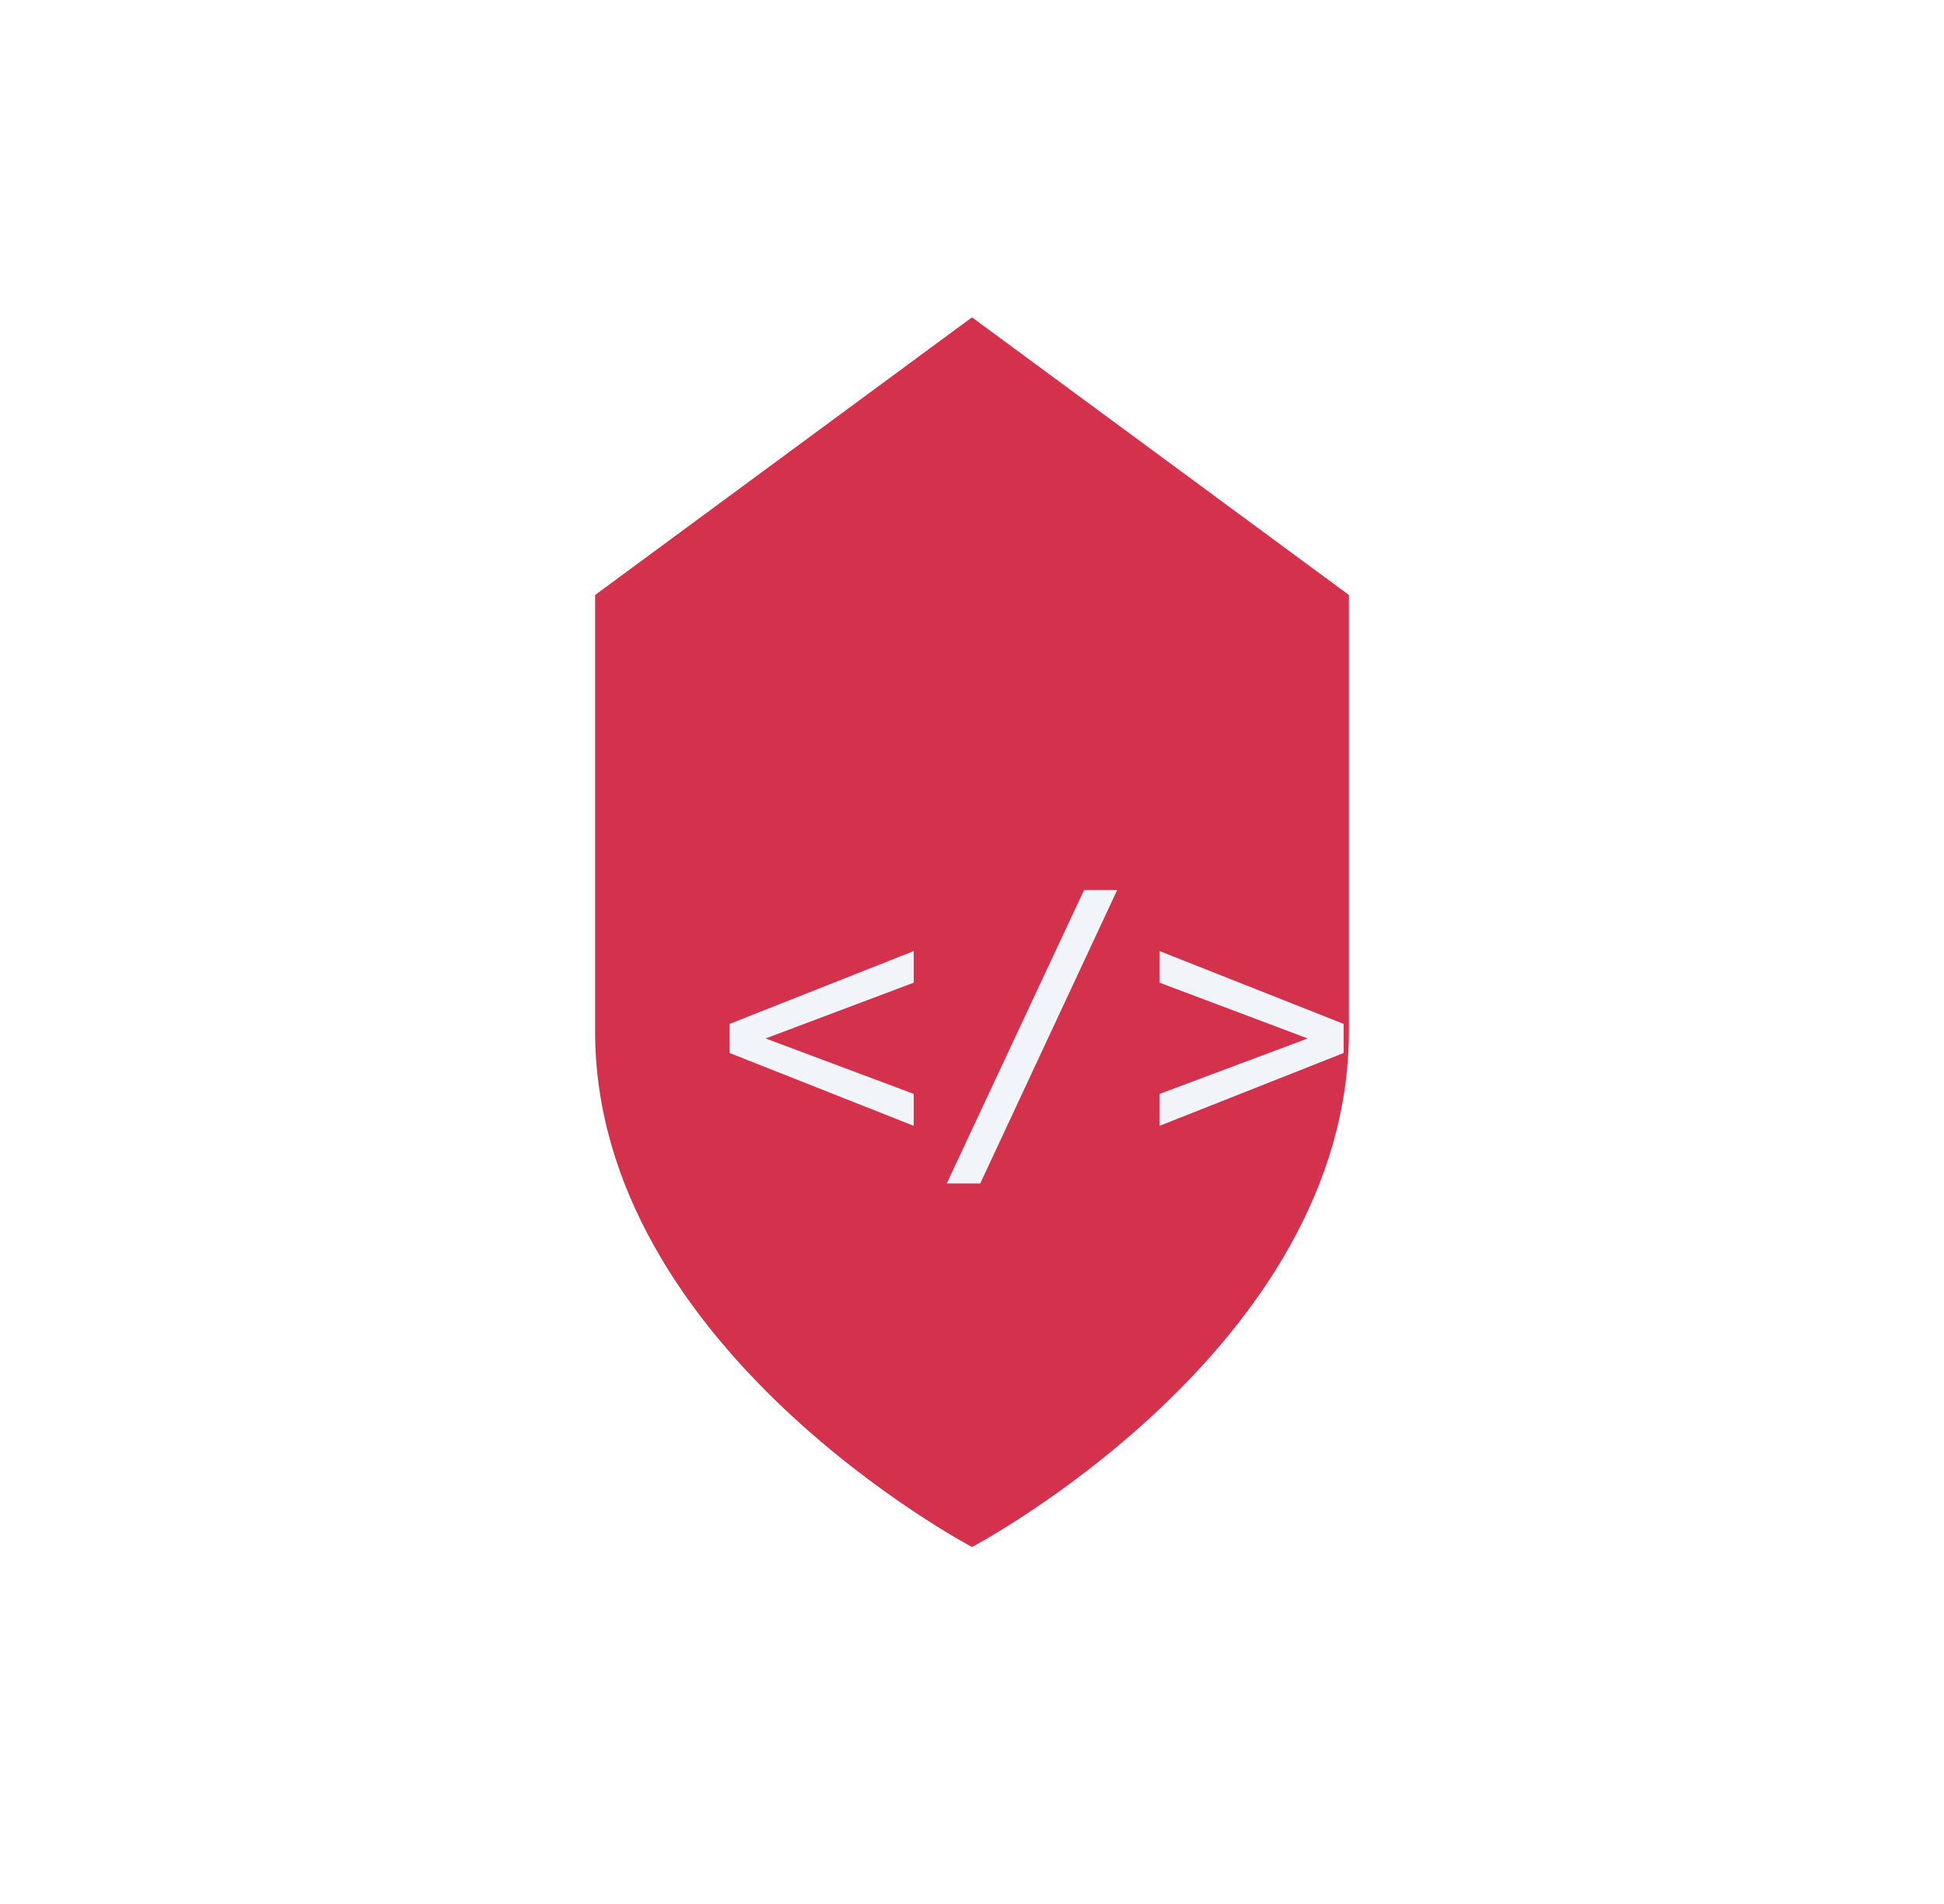
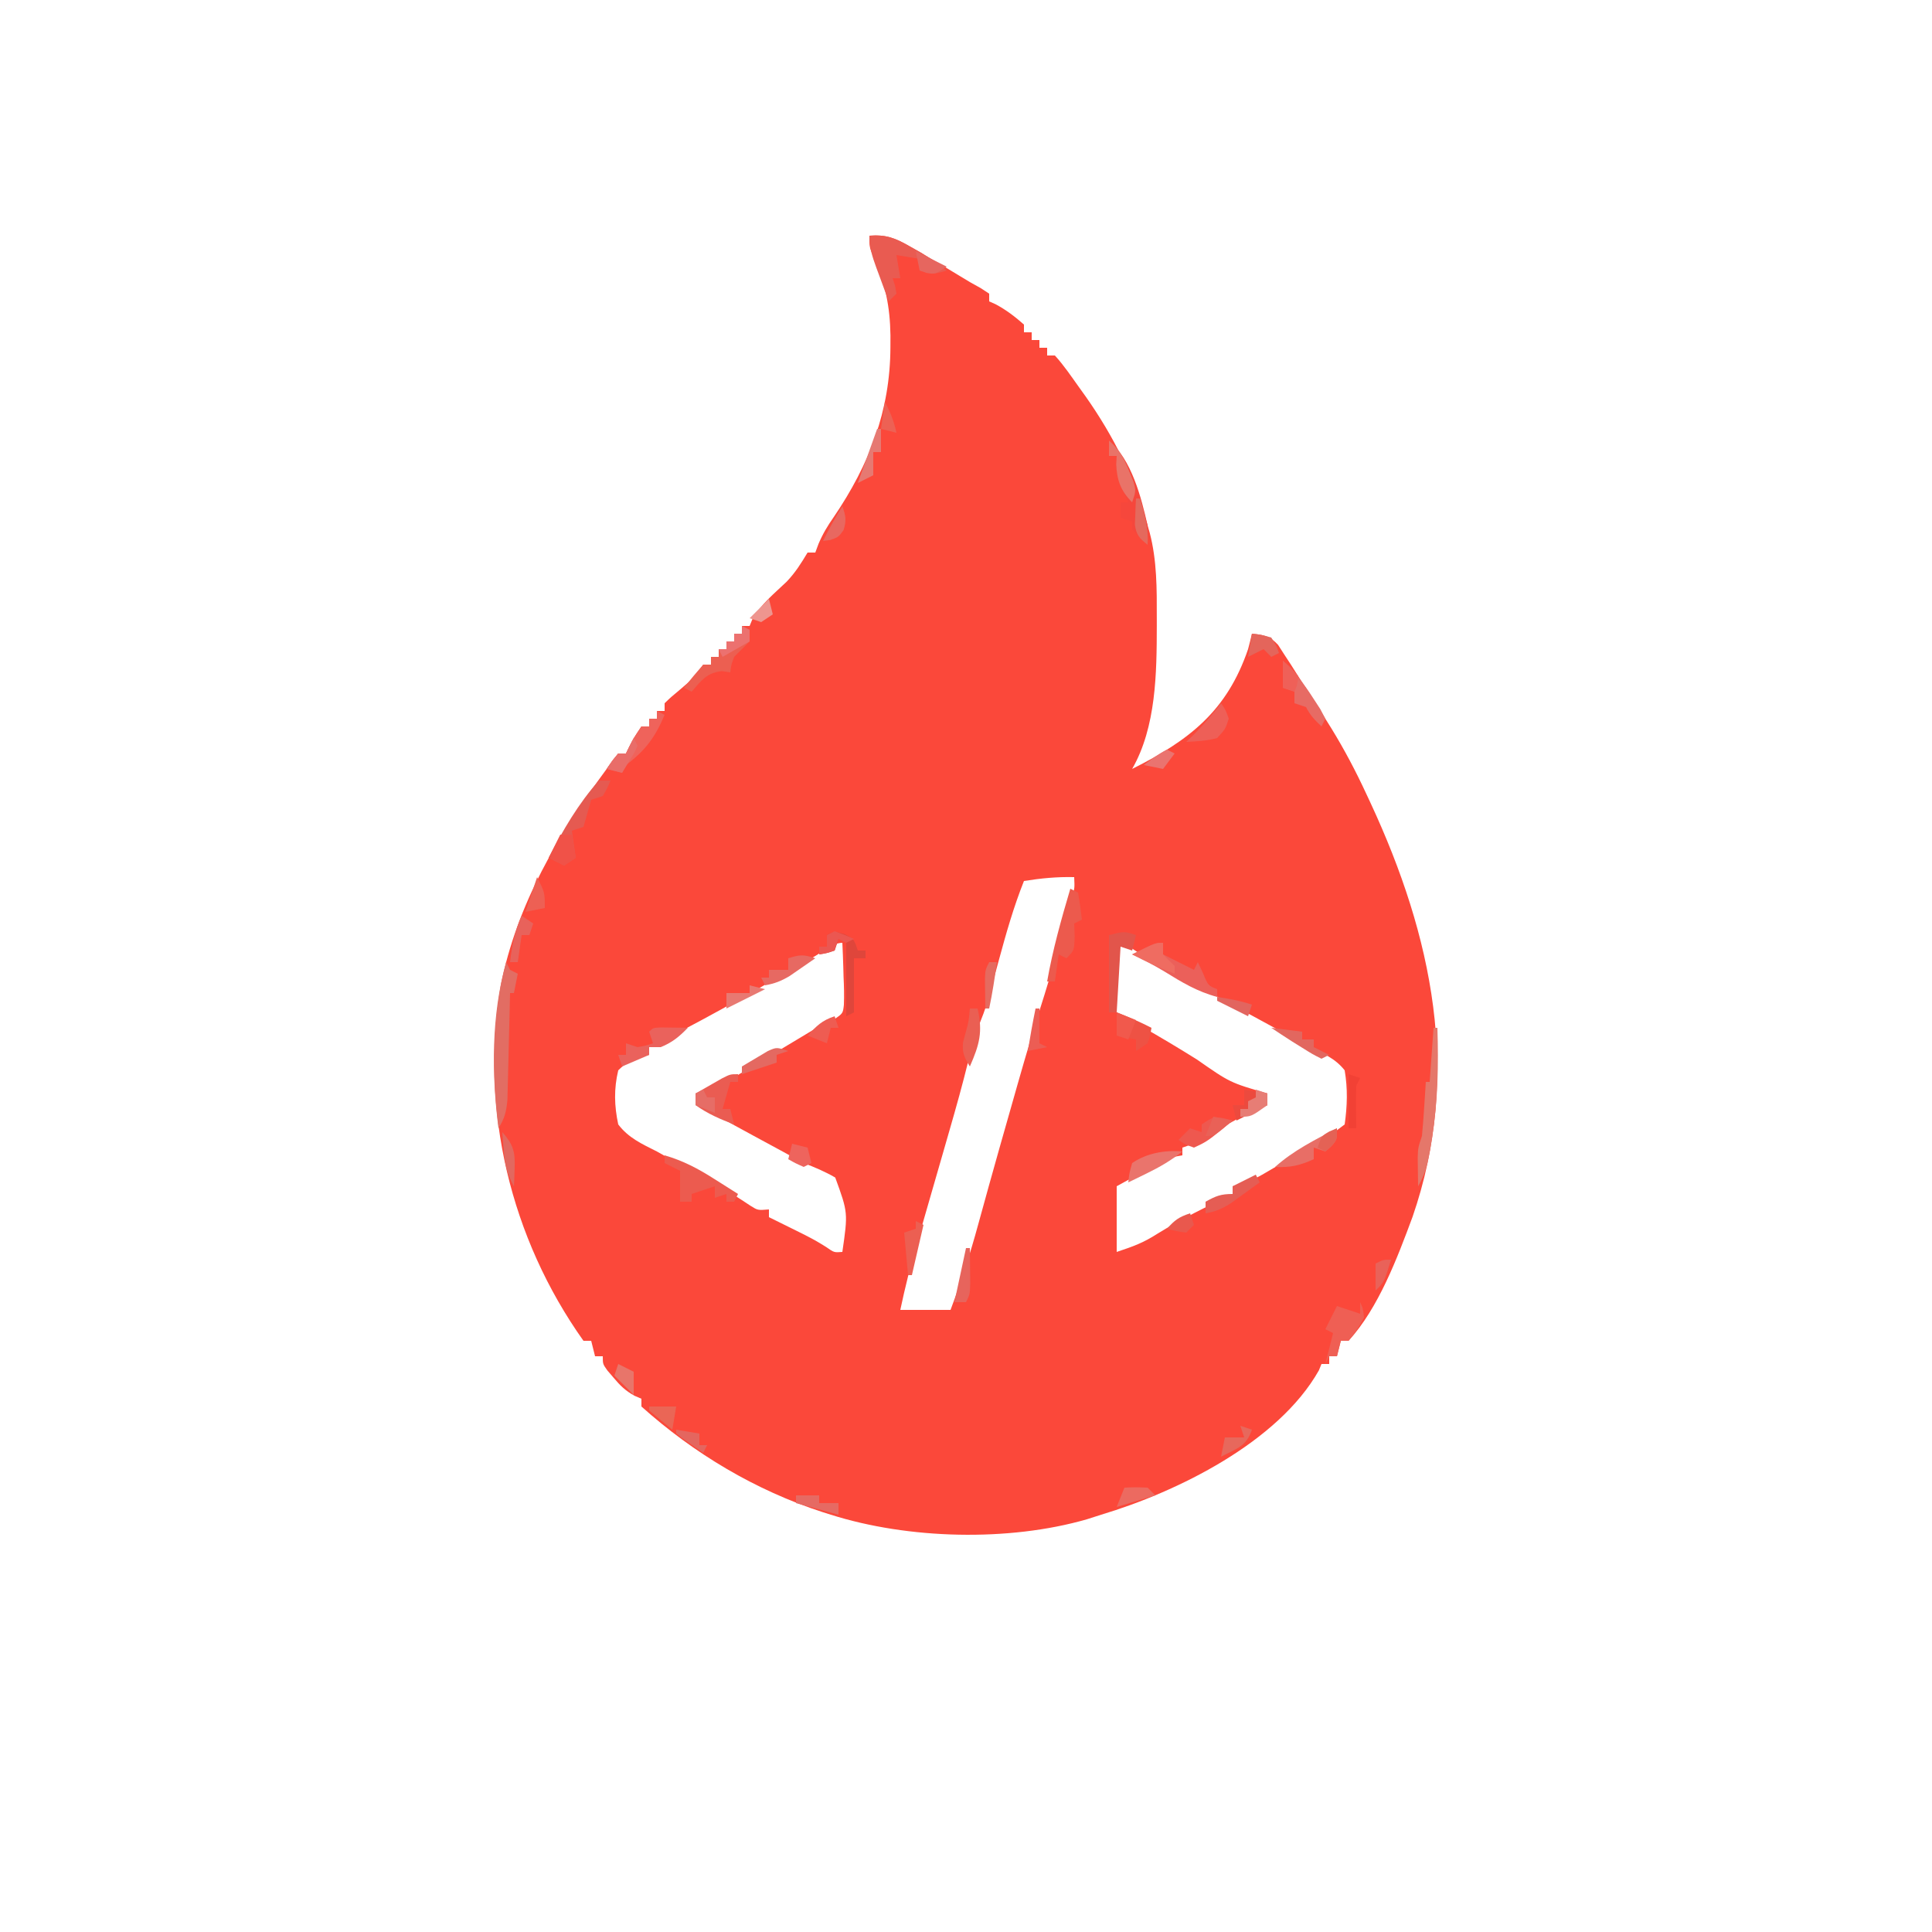
- <svg xmlns="http://www.w3.org/2000/svg" width="196" height="192" viewBox="0 0 98 96" fill="none">
-   <path d="M49 16L30 30V52C30 68 49 78 49 78C49 78 68 68 68 52V30L49 16Z" fill="#d3314cff" />
-   <text x="36" y="58" font-family="monospace" font-size="18" fill="#F1F5F9">&lt;/&gt;</text>
+ <svg xmlns="http://www.w3.org/2000/svg" version="1.1" width="500" height="500">
+   <path d="M0 0 C4.206 -0.317 6.556 0.533 10.188 2.625 C11.143 3.17 12.098 3.716 13.082 4.277 C14.045 4.846 15.008 5.414 16 6 C16.911 6.538 17.823 7.075 18.762 7.629 C21.183 9.073 23.593 10.533 26 12 C26.92 12.512 27.841 13.024 28.789 13.551 C29.519 14.029 30.248 14.507 31 15 C31 15.66 31 16.32 31 17 C31.557 17.247 32.114 17.495 32.688 17.75 C35.424 19.229 37.677 20.935 40 23 C40 23.66 40 24.32 40 25 C40.66 25 41.32 25 42 25 C42 25.66 42 26.32 42 27 C42.66 27 43.32 27 44 27 C44 27.66 44 28.32 44 29 C44.66 29 45.32 29 46 29 C46 29.66 46 30.32 46 31 C46.66 31 47.32 31 48 31 C50.3 33.512 52.207 36.358 54.188 39.125 C54.774 39.943 55.36 40.761 55.965 41.604 C63.227 51.93 68.654 62.775 72 75 C72.177 75.605 72.353 76.21 72.535 76.834 C74.435 84.1 74.393 91.408 74.375 98.875 C74.376 99.557 74.377 100.239 74.377 100.942 C74.361 113.127 74.236 127.129 68 138 C82.833 130.561 92.526 123.02 98 107 C98.352 105.671 98.692 104.339 99 103 C102.1 103.31 103.595 103.566 105.758 105.883 C106.541 107.099 106.541 107.099 107.34 108.34 C107.928 109.239 108.517 110.138 109.123 111.064 C109.722 112.013 110.321 112.961 110.938 113.938 C111.83 115.307 111.83 115.307 112.74 116.705 C114.52 119.454 116.267 122.221 118 125 C118.534 125.856 119.068 126.711 119.617 127.593 C122.954 133.041 125.878 138.58 128.562 144.375 C128.949 145.202 129.335 146.03 129.733 146.882 C145.671 181.21 153.278 217.145 140.582 253.879 C136.638 264.523 131.752 277.536 124 286 C123.34 286 122.68 286 122 286 C121.67 287.32 121.34 288.64 121 290 C120.34 290 119.68 290 119 290 C119 290.66 119 291.32 119 292 C118.34 292 117.68 292 117 292 C116.778 292.544 116.557 293.088 116.328 293.648 C105.783 312.32 79.572 325.124 60 331 C58.773 331.393 57.546 331.786 56.281 332.191 C36.014 338.036 10.028 337.362 -10 331 C-10.698 330.78 -11.396 330.561 -12.116 330.334 C-29.511 324.68 -45.382 315.201 -59 303 C-59 302.34 -59 301.68 -59 301 C-59.593 300.742 -60.186 300.484 -60.797 300.219 C-63.177 298.902 -64.51 297.574 -66.25 295.5 C-66.771 294.892 -67.292 294.283 -67.828 293.656 C-69 292 -69 292 -69 290 C-69.66 290 -70.32 290 -71 290 C-71.495 288.02 -71.495 288.02 -72 286 C-72.66 286 -73.32 286 -74 286 C-92.865 259.43 -100.84 226.251 -95.411 194.066 C-91.215 172.98 -80.581 155.068 -68 138 C-67.172 136.809 -67.172 136.809 -66.328 135.594 C-65.671 134.805 -65.671 134.805 -65 134 C-64.34 134 -63.68 134 -63 134 C-62.711 133.402 -62.422 132.804 -62.125 132.188 C-61 130 -61 130 -59 127 C-58.34 127 -57.68 127 -57 127 C-57 126.34 -57 125.68 -57 125 C-56.34 125 -55.68 125 -55 125 C-55 124.34 -55 123.68 -55 123 C-54.34 123 -53.68 123 -53 123 C-53 122.34 -53 121.68 -53 121 C-51.32 119.379 -51.32 119.379 -49.125 117.562 C-46.538 115.416 -44.888 113.832 -43 111 C-42.34 111 -41.68 111 -41 111 C-41 110.34 -41 109.68 -41 109 C-40.34 109 -39.68 109 -39 109 C-39 108.34 -39 107.68 -39 107 C-38.34 107 -37.68 107 -37 107 C-37 106.34 -37 105.68 -37 105 C-36.34 105 -35.68 105 -35 105 C-35 104.34 -35 103.68 -35 103 C-34.34 103 -33.68 103 -33 103 C-33 102.34 -33 101.68 -33 101 C-32.34 101 -31.68 101 -31 101 C-30.658 100.163 -30.658 100.163 -30.309 99.309 C-28.089 95.392 -24.647 92.619 -21.41 89.535 C-19.139 87.147 -17.682 84.807 -16 82 C-15.34 82 -14.68 82 -14 82 C-13.728 81.263 -13.456 80.525 -13.176 79.766 C-12.062 77.145 -10.818 75.073 -9.188 72.75 C-0.041 59.264 5.394 45.282 5.438 28.875 C5.441 27.865 5.445 26.854 5.449 25.813 C5.334 18.299 4.129 12.461 1.094 5.547 C0 3 0 3 0 0 Z M40 167 C37.328 173.712 35.388 180.532 33.5 187.5 C30.208 199.646 30.208 199.646 28.469 204.031 C27.237 207.148 26.397 210.267 25.614 213.525 C24.122 219.586 22.452 225.58 20.715 231.574 C20.096 233.727 19.477 235.88 18.857 238.033 C17.895 241.371 16.932 244.708 15.968 248.045 C15.027 251.304 14.089 254.564 13.152 257.824 C12.866 258.812 12.579 259.8 12.284 260.817 C10.648 266.513 9.225 272.202 8 278 C12.29 278 16.58 278 21 278 C23.726 270.73 26.093 263.49 28.125 256 C28.728 253.814 29.332 251.627 29.938 249.441 C30.264 248.261 30.59 247.08 30.926 245.864 C32.744 239.306 34.609 232.761 36.476 226.217 C37.105 224.006 37.733 221.795 38.36 219.584 C40.572 211.815 42.867 204.081 45.327 196.387 C46.864 191.556 48.132 186.691 49.309 181.762 C50.213 178.147 51.313 174.606 52.449 171.059 C53.129 168.872 53.129 168.872 53 166 C48.558 165.892 44.386 166.298 40 167 Z M-14.062 186.438 C-15.341 187.174 -16.62 187.909 -17.898 188.645 C-18.57 189.031 -19.241 189.417 -19.933 189.815 C-32.136 196.81 -44.369 203.804 -57 210 C-57 210.66 -57 211.32 -57 212 C-57.578 212.103 -58.155 212.206 -58.75 212.312 C-61.508 213.155 -62.93 213.969 -65 216 C-66.145 220.797 -66.028 225.187 -65 230 C-62.35 233.5 -58.871 235.046 -55 237 C-53.533 237.814 -52.069 238.635 -50.609 239.461 C-47.543 241.193 -44.464 242.894 -41.367 244.57 C-37.698 246.566 -34.201 248.755 -30.731 251.078 C-28.886 252.235 -28.886 252.235 -26 252 C-26 252.66 -26 253.32 -26 254 C-25.192 254.398 -24.384 254.797 -23.551 255.207 C-22.482 255.737 -21.414 256.267 -20.312 256.812 C-19.257 257.335 -18.201 257.857 -17.113 258.395 C-14 260 -14 260 -11.23 261.699 C-9.142 263.168 -9.142 263.168 -7 263 C-5.529 252.834 -5.529 252.834 -8.84 243.746 C-11.495 242.206 -14.132 241.091 -17 240 C-18.722 239.088 -20.43 238.149 -22.125 237.188 C-24.759 235.757 -27.392 234.327 -30.031 232.907 C-32.234 231.718 -34.43 230.516 -36.625 229.312 C-37.337 228.932 -38.048 228.551 -38.782 228.159 C-43.886 225.341 -43.886 225.341 -45 222 C-43.77 221.652 -43.77 221.652 -42.516 221.297 C-38.263 219.728 -34.617 217.591 -30.75 215.25 C-30.001 214.803 -29.251 214.355 -28.479 213.894 C-26.316 212.601 -24.158 211.301 -22 210 C-20.958 209.377 -19.917 208.755 -18.844 208.113 C-16.559 206.747 -14.279 205.375 -12 204 C-10.641 203.462 -10.641 203.462 -9.254 202.914 C-6.85 201.271 -6.85 201.271 -6.604 199.075 C-6.506 196.636 -6.565 194.25 -6.688 191.812 C-6.721 190.545 -6.721 190.545 -6.756 189.252 C-6.815 187.167 -6.904 185.083 -7 183 C-9.379 183 -12.004 185.243 -14.062 186.438 Z M64 183 C64 188.94 64 194.88 64 201 C66.042 202.155 68.084 203.31 70.188 204.5 C75.11 207.295 79.952 210.185 84.75 213.188 C93.314 219.168 93.314 219.168 103 222 C103 222.99 103 223.98 103 225 C102.322 225.246 101.644 225.492 100.945 225.746 C97.42 227.247 94.17 229.123 90.875 231.062 C84.395 234.868 84.395 234.868 81 236 C81 236.66 81 237.32 81 238 C80.479 238.092 79.958 238.183 79.422 238.277 C76.124 239.262 73.244 240.902 70.25 242.562 C68.188 243.697 66.125 244.831 64 246 C64 251.61 64 257.22 64 263 C68.337 261.554 70.874 260.643 74.5 258.312 C80.778 254.425 87.368 251.23 94 248 C94 247.34 94 246.68 94 246 C94.817 245.849 94.817 245.849 95.65 245.695 C98.603 244.822 100.95 243.436 103.605 241.875 C104.671 241.251 105.736 240.627 106.834 239.984 C107.941 239.33 109.047 238.675 110.188 238 C111.306 237.345 112.424 236.69 113.576 236.016 C118.559 233.379 118.559 233.379 123 230 C123.67 225.228 123.812 220.758 123 216 C120.53 212.876 117.535 211.697 114 210 C112.275 209.081 110.556 208.149 108.844 207.207 C107.883 206.68 106.922 206.153 105.932 205.61 C104.965 205.079 103.997 204.547 103 204 C101.226 203.034 99.451 202.069 97.676 201.105 C88.297 196.004 78.929 190.89 69.659 185.591 C66.988 183.787 66.988 183.787 64 183 Z " fill="#FB483A" transform="translate(225,61)" />
+   <path d="M0 0 C4.345 -0.355 6.809 0.667 10.562 2.812 C11.957 3.596 11.957 3.596 13.379 4.395 C15.702 5.818 17.857 7.321 20 9 C16.867 10.044 16.01 9.934 13 9 C13 8.01 13 7.02 13 6 C10.03 5.505 10.03 5.505 7 5 C7.33 6.98 7.66 8.96 8 11 C7.34 11 6.68 11 6 11 C6.309 11.928 6.309 11.928 6.625 12.875 C6.749 13.576 6.872 14.277 7 15 C6.34 15.66 5.68 16.32 5 17 C4.161 14.731 3.328 12.46 2.5 10.188 C2.262 9.545 2.023 8.902 1.777 8.24 C0.729 5.351 0 3.099 0 0 Z " fill="#E95B51" transform="translate(225,61)" />
+   <path d="M0 0 C0.33 0.66 0.66 1.32 1 2 C1.66 2.33 2.32 2.66 3 3 C2.67 4.65 2.34 6.3 2 8 C1.67 8 1.34 8 1 8 C0.98 8.918 0.96 9.836 0.94 10.782 C0.862 14.197 0.775 17.611 0.683 21.025 C0.644 22.501 0.61 23.977 0.578 25.454 C0.532 27.579 0.474 29.703 0.414 31.828 C0.367 33.745 0.367 33.745 0.319 35.7 C0.027 38.725 -0.406 40.46 -2 43 C-3.779 28.93 -3.892 13.781 0 0 Z " fill="#E26D63" transform="translate(131,249)" />
+   <path d="M0 0 C5.85 4.98 8.354 14.668 10 22 C10.125 24.938 10.125 24.938 10 27 C8.624 25.71 7.292 24.373 6 23 C6 22.34 6 21.68 6 21 C5.01 20.67 4.02 20.34 3 20 C3 18.68 3 17.36 3 16 C3.66 16 4.32 16 5 16 C4.505 14.948 4.01 13.896 3.5 12.812 C2.172 9.745 1.693 7.379 2 4 C1.34 4 0.68 4 0 4 C0 2.68 0 1.36 0 0 Z " fill="#F6473C" transform="translate(287,114)" />
+   <path d="M0 0 C0 0.99 0 1.98 0 3 C2.64 4.32 5.28 5.64 8 7 C8.33 6.34 8.66 5.68 9 5 C9.681 6.454 9.681 6.454 10.375 7.938 C11.658 11.071 11.658 11.071 14 12 C14 12.66 14 13.32 14 14 C8.898 12.657 4.856 10.209 0.414 7.465 C-2.328 5.801 -5.103 4.372 -8 3 C-2 0 -2 0 0 0 Z " fill="#EB605A" transform="translate(301,244)" />
+   <path d="M0 0 C0.99 0 1.98 0 3 0 C2.188 1.938 2.188 1.938 1 4 C0.01 4.33 -0.98 4.66 -2 5 C-2.33 6.155 -2.66 7.31 -3 8.5 C-3.33 9.655 -3.66 10.81 -4 12 C-4.99 12.33 -5.98 12.66 -7 13 C-6.67 15.31 -6.34 17.62 -6 20 C-6.99 20.66 -7.98 21.32 -9 22 C-10.32 21.34 -11.64 20.68 -13 20 C-9.38 12.951 -5.296 5.928 0 0 Z " fill="#E55A51" transform="translate(155,202)" />
+   <path d="M0 0 C4.766 1.376 8.725 3.468 12.875 6.125 C13.468 6.498 14.061 6.87 14.672 7.254 C16.118 8.164 17.56 9.081 19 10 C18.67 10.66 18.34 11.32 18 12 C17.34 12 16.68 12 16 12 C16 11.34 16 10.68 16 10 C15.01 10.33 14.02 10.66 13 11 C13 10.01 13 9.02 13 8 C12.01 8.33 11.02 8.66 10 9 C9.01 9.33 8.02 9.66 7 10 C7 10.66 7 11.32 7 12 C6.01 12 5.02 12 4 12 C4 9.36 4 6.72 4 4 C2.68 3.34 1.36 2.68 0 2 C0 1.34 0 0.68 0 0 Z " fill="#EC5B4F" transform="translate(172,299)" />
+   <path d="M0 0 C0.66 0.33 1.32 0.66 2 1 C2.407 3.322 2.744 5.657 3 8 C2.01 8.495 2.01 8.495 1 9 C1.041 10.114 1.083 11.227 1.125 12.375 C1 16 1 16 -1 18 C-1.66 17.67 -2.32 17.34 -3 17 C-3.33 19.31 -3.66 21.62 -4 24 C-4.66 24 -5.32 24 -6 24 C-4.569 15.83 -2.359 7.946 0 0 Z " fill="#EC5A4D" transform="translate(277,230)" />
+   <path d="M0 0 C0 0.66 0 1.32 0 2 C-0.66 2 -1.32 2 -2 2 C-2.66 4.31 -3.32 6.62 -4 9 C-3.34 9 -2.68 9 -2 9 C-1.67 10.32 -1.34 11.64 -1 13 C-4.587 11.668 -7.877 10.231 -11 8 C-11 7.01 -11 6.02 -11 5 C-9.545 4.162 -8.086 3.329 -6.625 2.5 C-5.813 2.036 -5.001 1.572 -4.164 1.094 C-2 0 -2 0 0 0 Z M-2 8 C0 9 0 9 0 9 Z " fill="#EA5C52" transform="translate(191,278)" />
+   <path d="M0 0 C0.33 0 0.66 0 1 0 C1.31 9.596 1.138 18.875 -0.375 28.375 C-0.501 29.177 -0.627 29.978 -0.757 30.804 C-1.392 34.506 -2.002 37.75 -4 41 C-4.027 39.396 -4.046 37.792 -4.062 36.188 C-4.074 35.294 -4.086 34.401 -4.098 33.48 C-4 31 -4 31 -3 28 C-2.774 25.607 -2.592 23.211 -2.438 20.812 C-2.354 19.54 -2.27 18.268 -2.184 16.957 C-2.123 15.981 -2.062 15.005 -2 14 C-1.67 14 -1.34 14 -1 14 C-0.67 9.38 -0.34 4.76 0 0 Z " fill="#E5776A" transform="translate(371,266)" />
+   <path d="M0 0 C2.438 1.25 2.438 1.25 3.438 4.25 C4.098 4.25 4.758 4.25 5.438 4.25 C5.438 4.91 5.438 5.57 5.438 6.25 C4.447 6.25 3.458 6.25 2.438 6.25 C2.438 10.87 2.438 15.49 2.438 20.25 C1.778 20.58 1.117 20.91 0.438 21.25 C0.438 14.65 0.438 8.05 0.438 1.25 C-0.223 1.25 -0.882 1.25 -1.562 1.25 C-1.893 2.24 -2.223 3.23 -2.562 4.25 C-4.625 4.938 -4.625 4.938 -6.562 5.25 C-6.562 4.59 -6.562 3.93 -6.562 3.25 C-5.902 3.25 -5.242 3.25 -4.562 3.25 C-4.562 2.26 -4.562 1.27 -4.562 0.25 C-2.562 -0.75 -2.562 -0.75 0 0 Z " fill="#DF463B" transform="translate(218.5625,241.75)" />
+   <path d="M0 0 C0.66 0.33 1.32 0.66 2 1 C2 1.99 2 2.98 2 4 C0 6 0 6 -2 8 C-2.787 10.138 -2.787 10.138 -3 12 C-3.722 11.897 -4.444 11.794 -5.188 11.688 C-9.12 12.124 -10.463 14.101 -13 17 C-13.66 16.67 -14.32 16.34 -15 16 C-13.384 13.959 -11.714 11.959 -10 10 C-9.34 10 -8.68 10 -8 10 C-8 9.34 -8 8.68 -8 8 C-7.34 8 -6.68 8 -6 8 C-6 7.34 -6 6.68 -6 6 C-5.34 6 -4.68 6 -4 6 C-4 5.34 -4 4.68 -4 4 C-3.34 4 -2.68 4 -2 4 C-2 3.34 -2 2.68 -2 2 C-1.34 2 -0.68 2 0 2 C0 1.34 0 0.68 0 0 Z " fill="#EC5F51" transform="translate(192,162)" />
+   <path d="M0 0 C0.75 1.625 0.75 1.625 1 4 C-0.812 7.25 -0.812 7.25 -3 10 C-3.66 10 -4.32 10 -5 10 C-5.33 11.32 -5.66 12.64 -6 14 C-6.66 14 -7.32 14 -8 14 C-8.33 14.66 -8.66 15.32 -9 16 C-8.333 13.333 -7.667 10.667 -7 8 C-7.66 7.67 -8.32 7.34 -9 7 C-8.01 5.02 -7.02 3.04 -6 1 C-4.02 1.66 -2.04 2.32 0 3 C0 2.01 0 1.02 0 0 Z " fill="#EF5F54" transform="translate(352,337)" />
+   <path d="M0 0 C0.66 0.33 1.32 0.66 2 1 C-0.465 6.844 -2.945 10.18 -8 14 C-8.33 14.66 -8.66 15.32 -9 16 C-10.32 15.67 -11.64 15.34 -13 15 C-11.625 13 -11.625 13 -10 11 C-9.34 11 -8.68 11 -8 11 C-7.711 10.402 -7.423 9.804 -7.125 9.188 C-6 7 -6 7 -4 4 C-3.34 4 -2.68 4 -2 4 C-2 3.34 -2 2.68 -2 2 C-1.34 2 -0.68 2 0 2 C0 1.34 0 0.68 0 0 Z " fill="#EF635B" transform="translate(170,184)" />
+   <path d="M0 0 C-0.33 1.32 -0.66 2.64 -1 4 C-1.99 3.67 -2.98 3.34 -4 3 C-4.33 8.61 -4.66 14.22 -5 20 C-5.66 20 -6.32 20 -7 20 C-7 13.4 -7 6.8 -7 0 C-3 -1 -3 -1 0 0 Z " fill="#E2554B" transform="translate(294,242)" />
+   <path d="M0 0 C1.236 0.017 1.236 0.017 2.496 0.035 C3.322 0.044 4.149 0.053 5 0.062 C5.638 0.074 6.276 0.086 6.934 0.098 C4.731 2.382 2.9 3.893 -0.066 5.098 C-1.056 5.098 -2.046 5.098 -3.066 5.098 C-3.066 5.758 -3.066 6.418 -3.066 7.098 C-6.531 8.583 -6.531 8.583 -10.066 10.098 C-10.396 9.108 -10.726 8.118 -11.066 7.098 C-10.406 7.098 -9.746 7.098 -9.066 7.098 C-9.066 6.108 -9.066 5.118 -9.066 4.098 C-8.076 4.428 -7.086 4.758 -6.066 5.098 C-3.924 4.708 -3.924 4.708 -2.066 4.098 C-2.396 3.108 -2.726 2.118 -3.066 1.098 C-2.066 0.098 -2.066 0.098 0 0 Z " fill="#EA625C" transform="translate(171.0664,265.9023)" />
+   <path d="M0 0 C3.145 2.943 5.492 6.001 7.812 9.625 C8.438 10.587 9.063 11.548 9.707 12.539 C10.134 13.351 10.56 14.163 11 15 C10.67 15.66 10.34 16.32 10 17 C8.292 15.366 7.065 14.131 6 12 C5.01 11.67 4.02 11.34 3 11 C3 10.01 3 9.02 3 8 C2.01 7.67 1.02 7.34 0 7 C0 4.69 0 2.38 0 0 Z " fill="#E76B64" transform="translate(332,171)" />
+   <path d="M0 0 C3.083 1.199 6.063 2.477 9 4 C8.688 5.875 8.688 5.875 8 8 C7.01 8.66 6.02 9.32 5 10 C5 9.01 5 8.02 5 7 C3.35 6.67 1.7 6.34 0 6 C0 4.02 0 2.04 0 0 Z " fill="#EE5244" transform="translate(289,262)" />
+   <path d="M0 0 C0 3 0 3 -1.5 4.688 C-1.995 5.121 -2.49 5.554 -3 6 C-3.99 5.67 -4.98 5.34 -6 5 C-6 5.99 -6 6.98 -6 8 C-9.508 9.604 -12.144 10.22 -16 10 C-11.225 5.719 -5.638 2.962 0 0 Z " fill="#E86E66" transform="translate(346,292)" />
+   <path d="M0 0 C0.763 0.206 1.526 0.412 2.312 0.625 C-4.185 6.008 -4.185 6.008 -7.688 7.625 C-10 6.812 -10 6.812 -11.688 5.625 C-10.697 4.635 -9.707 3.645 -8.688 2.625 C-7.697 2.955 -6.707 3.285 -5.688 3.625 C-5.688 2.965 -5.688 2.305 -5.688 1.625 C-2.688 -0.375 -2.688 -0.375 0 0 Z " fill="#EE584F" transform="translate(316.6875,289.375)" />
+   <path d="M0 0 C2.97 0.495 2.97 0.495 6 1 C6 1.99 6 2.98 6 4 C2.04 5.98 2.04 5.98 -2 8 C-2.33 6.68 -2.66 5.36 -3 4 C-2.01 4 -1.02 4 0 4 C0 2.68 0 1.36 0 0 Z " fill="#EC4A3E" transform="translate(322,282)" />
+   <path d="M0 0 C-2.929 2.334 -5.886 4.05 -9.25 5.688 C-10.588 6.343 -10.588 6.343 -11.953 7.012 C-12.966 7.501 -12.966 7.501 -14 8 C-13.734 5.613 -13.734 5.613 -13 3 C-9.249 0.432 -4.481 -0.42 0 0 Z " fill="#EA746C" transform="translate(306,298)" />
+   <path d="M0 0 C0 0.99 0 1.98 0 3 C0.979 4.02 1.979 5.021 3 6 C3 6.66 3 7.32 3 8 C-0.791 6.55 -4.387 4.848 -8 3 C-2 0 -2 0 0 0 Z " fill="#EF6C61" transform="translate(301,244)" />
+   <path d="M0 0 C0.99 0 1.98 0 3 0 C3.33 1.98 3.66 3.96 4 6 C3.01 6.66 2.02 7.32 1 8 C-0.32 7.34 -1.64 6.68 -3 6 C-2.01 4.02 -1.02 2.04 0 0 Z " fill="#F05248" transform="translate(145,216)" />
+   <path d="M0 0 C0.66 0 1.32 0 2 0 C3.388 6.055 2.491 9.32 0 15 C-1.423 12.691 -2.047 11.449 -1.758 8.711 C-1.445 7.555 -1.445 7.555 -1.125 6.375 C-0.27 3.225 -0.27 3.225 0 0 Z " fill="#EA5F53" transform="translate(251,261)" />
+   <path d="M0 0 C1.188 1.688 1.188 1.688 2 4 C1.125 6.688 1.125 6.688 -1 9 C-3.731 9.741 -6.143 9.859 -9 10 C-8.258 9.278 -7.515 8.556 -6.75 7.812 C-4.307 5.314 -2.132 2.764 0 0 Z " fill="#EE5F57" transform="translate(316,182)" />
+   <path d="M0 0 C2.712 2.369 3.922 4.671 5.25 8 C5.606 8.866 5.962 9.732 6.328 10.625 C7 13 7 13 6 16 C3.07 13.07 2.059 10.32 1.875 6.188 C1.916 5.466 1.958 4.744 2 4 C1.34 4 0.68 4 0 4 C0 2.68 0 1.36 0 0 Z " fill="#E97368" transform="translate(287,114)" />
+   <path d="M0 0 C-1.412 0.986 -2.83 1.964 -4.25 2.938 C-5.433 3.755 -5.433 3.755 -6.641 4.59 C-8.826 5.896 -10.515 6.55 -13 7 C-13.33 6.34 -13.66 5.68 -14 5 C-13.34 5 -12.68 5 -12 5 C-12 4.34 -12 3.68 -12 3 C-10.35 3 -8.7 3 -7 3 C-7 2.01 -7 1.02 -7 0 C-3.99 -0.934 -3.133 -1.044 0 0 Z " fill="#E76962" transform="translate(211,248)" />
+   <path d="M0 0 C0.66 0.33 1.32 0.66 2 1 C0.515 7.435 0.515 7.435 -1 14 C-1.33 14 -1.66 14 -2 14 C-2.33 10.37 -2.66 6.74 -3 3 C-2.01 2.67 -1.02 2.34 0 2 C0 1.34 0 0.68 0 0 Z " fill="#EC5F52" transform="translate(237,316)" />
+   <path d="M0 0 C0.33 0.66 0.66 1.32 1 2 C-0.578 3.153 -2.163 4.297 -3.75 5.438 C-4.632 6.076 -5.513 6.714 -6.422 7.371 C-8.727 8.828 -10.343 9.559 -13 10 C-13 9.01 -13 8.02 -13 7 C-10.353 5.539 -9.106 5 -6 5 C-6 4.34 -6 3.68 -6 3 C-4.02 2.01 -2.04 1.02 0 0 Z " fill="#E55D54" transform="translate(325,304)" />
+   <path d="M0 0 C2.64 0.33 5.28 0.66 8 1 C8 1.66 8 2.32 8 3 C8.99 3 9.98 3 11 3 C11 3.66 11 4.32 11 5 C12.32 5.66 13.64 6.32 15 7 C14.01 7.495 14.01 7.495 13 8 C10.723 6.855 10.723 6.855 8.062 5.188 C6.75 4.373 6.75 4.373 5.41 3.543 C3.595 2.381 1.794 1.196 0 0 Z " fill="#E2675F" transform="translate(329,266)" />
+   <path d="M0 0 C0.99 0.66 1.98 1.32 3 2 C2.67 2.99 2.34 3.98 2 5 C1.34 5 0.68 5 0 5 C-0.33 7.31 -0.66 9.62 -1 12 C-1.66 12 -2.32 12 -3 12 C-2.492 7.682 -1.803 3.967 0 0 Z " fill="#E8625B" transform="translate(135,237)" />
+   <path d="M0 0 C2 4 2 4 2 8 C0.35 8.33 -1.3 8.66 -3 9 C-2.01 6.03 -1.02 3.06 0 0 Z " fill="#ED6054" transform="translate(139,227)" />
+   <path d="M0 0 C0.33 0 0.66 0 1 0 C1.027 1.958 1.046 3.917 1.062 5.875 C1.074 6.966 1.086 8.056 1.098 9.18 C1 12 1 12 0 14 C-0.99 14 -1.98 14 -3 14 C-2.01 9.38 -1.02 4.76 0 0 Z " fill="#E7645C" transform="translate(250,323)" />
+   <path d="M0 0 C2.375 0.25 2.375 0.25 5 1 C6.312 3.062 6.312 3.062 7 5 C6.01 5.495 6.01 5.495 5 6 C4.34 5.34 3.68 4.68 3 4 C1.02 4.99 1.02 4.99 -1 6 C-0.67 4.02 -0.34 2.04 0 0 Z " fill="#E4655B" transform="translate(324,164)" />
+   <path d="M0 0 C0.33 0.99 0.66 1.98 1 3 C0.34 3 -0.32 3 -1 3 C-1.33 4.32 -1.66 5.64 -2 7 C-4.475 6.01 -4.475 6.01 -7 5 C-4.637 2.474 -3.335 1.112 0 0 Z " fill="#EE5C52" transform="translate(216,263)" />
+   <path d="M0 0 C1.98 0 3.96 0 6 0 C6 0.66 6 1.32 6 2 C7.65 2 9.3 2 11 2 C11 2.99 11 3.98 11 5 C7.37 4.01 3.74 3.02 0 2 C0 1.34 0 0.68 0 0 Z " fill="#E66A63" transform="translate(206,387)" />
+   <path d="M0 0 C2.875 -0.125 2.875 -0.125 6 0 C6.66 0.66 7.32 1.32 8 2 C3.05 3.485 3.05 3.485 -2 5 C-1.34 3.35 -0.68 1.7 0 0 Z " fill="#EC6A60" transform="translate(291,385)" />
+   <path d="M0 0 C0.99 0.33 1.98 0.66 3 1 C1.536 5.392 -0.978 5.879 -5 8 C-4.67 6.35 -4.34 4.7 -4 3 C-2.35 3 -0.7 3 1 3 C0.67 2.01 0.34 1.02 0 0 Z " fill="#E7685C" transform="translate(321,369)" />
+   <path d="M0 0 C0.33 0 0.66 0 1 0 C1 2.97 1 5.94 1 9 C1.66 9.33 2.32 9.66 3 10 C1.35 10.33 -0.3 10.66 -2 11 C-1.4 7.317 -0.752 3.655 0 0 Z " fill="#EC5D54" transform="translate(268,261)" />
+   <path d="M0 0 C0.33 0 0.66 0 1 0 C1 1.98 1 3.96 1 6 C0.34 6 -0.32 6 -1 6 C-1 7.98 -1 9.96 -1 12 C-2.98 12.99 -2.98 12.99 -5 14 C-3.35 9.38 -1.7 4.76 0 0 Z " fill="#E67972" transform="translate(227,111)" />
+   <path d="M0 0 C-0.99 0.33 -1.98 0.66 -3 1 C-3 1.66 -3 2.32 -3 3 C-7.455 4.485 -7.455 4.485 -12 6 C-12 5.34 -12 4.68 -12 4 C-10.57 3.134 -9.131 2.282 -7.688 1.438 C-6.487 0.724 -6.487 0.724 -5.262 -0.004 C-3 -1 -3 -1 0 0 Z " fill="#E46961" transform="translate(204,272)" />
+   <path d="M0 0 C0.33 0.66 0.66 1.32 1 2 C0.223 3.727 0.223 3.727 -0.938 5.625 C-1.618 6.739 -2.299 7.853 -3 9 C-4.32 8.67 -5.64 8.34 -7 8 C-5.625 6 -5.625 6 -4 4 C-3.34 4 -2.68 4 -2 4 C-1.34 2.68 -0.68 1.36 0 0 Z " fill="#E96D69" transform="translate(164,191)" />
+   <path d="M0 0 C0.66 0.33 1.32 0.66 2 1 C2 1.99 2 2.98 2 4 C-0.31 5.32 -2.62 6.64 -5 8 C-5.33 7.34 -5.66 6.68 -6 6 C-5.34 6 -4.68 6 -4 6 C-4 5.34 -4 4.68 -4 4 C-3.34 4 -2.68 4 -2 4 C-2 3.34 -2 2.68 -2 2 C-1.34 2 -0.68 2 0 2 C0 1.34 0 0.68 0 0 Z " fill="#EC716F" transform="translate(192,162)" />
+   <path d="M0 0 C2.8 3.146 3.353 5.067 3.188 9.25 C3.16 10.142 3.133 11.034 3.105 11.953 C3.071 12.629 3.036 13.304 3 14 C1.207 10.881 0.657 8.323 0.375 4.75 C0.3 3.858 0.225 2.966 0.148 2.047 C0.099 1.371 0.05 0.696 0 0 Z " fill="#E2685F" transform="translate(130,293)" />
+   <path d="M0 0 C0.66 0 1.32 0 2 0 C1.447 4.03 0.844 8.02 0 12 C-0.33 12 -0.66 12 -1 12 C-1.027 10.375 -1.046 8.75 -1.062 7.125 C-1.074 6.22 -1.086 5.315 -1.098 4.383 C-1 2 -1 2 0 0 Z " fill="#E56A5F" transform="translate(256,249)" />
+   <path d="M0 0 C2.625 0.938 2.625 0.938 5 2 C4.01 2.495 4.01 2.495 3 3 C2.34 2.67 1.68 2.34 1 2 C0.67 2.99 0.34 3.98 0 5 C-2.062 5.688 -2.062 5.688 -4 6 C-4 5.34 -4 4.68 -4 4 C-3.34 4 -2.68 4 -2 4 C-2 3.01 -2 2.02 -2 1 C-1.34 0.67 -0.68 0.34 0 0 Z " fill="#EB5751" transform="translate(216,241)" />
+   <path d="M0 0 C1.98 0.495 1.98 0.495 4 1 C4.33 2.32 4.66 3.64 5 5 C4.01 5.495 4.01 5.495 3 6 C0.875 5.062 0.875 5.062 -1 4 C-0.67 2.68 -0.34 1.36 0 0 Z " fill="#EE645D" transform="translate(205,296)" />
+   <path d="M0 0 C1.32 0.33 2.64 0.66 4 1 C-0.95 3.475 -0.95 3.475 -6 6 C-6 4.68 -6 3.36 -6 2 C-4.02 2 -2.04 2 0 2 C0 1.34 0 0.68 0 0 Z " fill="#E87972" transform="translate(194,255)" />
+   <path d="M0 0 C0.873 2.445 1.102 3.677 0.312 6.188 C-1 8 -1 8 -3.125 8.75 C-4.053 8.874 -4.053 8.874 -5 9 C-3.502 5.888 -1.801 2.947 0 0 Z " fill="#E86860" transform="translate(218,131)" />
+   <path d="M0 0 C2.31 0 4.62 0 7 0 C6.67 1.98 6.34 3.96 6 6 C3.979 4.358 1.98 2.691 0 1 C0 0.67 0 0.34 0 0 Z " fill="#EA6656" transform="translate(168,364)" />
+   <path d="M0 0 C1.65 0.33 3.3 0.66 5 1 C0.25 5 0.25 5 -2 5 C-1.34 3.35 -0.68 1.7 0 0 Z " fill="#E96157" transform="translate(314,289)" />
+   <path d="M0 0 C0.33 0.66 0.66 1.32 1 2 C1.66 2 2.32 2 3 2 C3 3.32 3 4.64 3 6 C0.525 5.01 0.525 5.01 -2 4 C-2 3.01 -2 2.02 -2 1 C-1.34 0.67 -0.68 0.34 0 0 Z " fill="#E66D66" transform="translate(182,282)" />
+   <path d="M0 0 C2.475 0.99 2.475 0.99 5 2 C4.34 3.65 3.68 5.3 3 7 C2.01 6.67 1.02 6.34 0 6 C0 4.02 0 2.04 0 0 Z " fill="#F1594C" transform="translate(289,262)" />
+   <path d="M0 0 C0.33 0 0.66 0 1 0 C2.292 4.12 3.263 7.668 3 12 C0.894 10.292 0.062 9.479 -0.293 6.738 C-0.258 5.938 -0.223 5.137 -0.188 4.312 C-0.16 3.504 -0.133 2.696 -0.105 1.863 C-0.071 1.248 -0.036 0.634 0 0 Z " fill="#E4695D" transform="translate(294,129)" />
+   <path d="M0 0 C1.32 0.66 2.64 1.32 4 2 C4 3.98 4 5.96 4 8 C2.35 6.35 0.7 4.7 -1 3 C-0.67 2.01 -0.34 1.02 0 0 Z " fill="#E8756A" transform="translate(160,353)" />
+   <path d="M0 0 C0.99 0.33 1.98 0.66 3 1 C3 1.99 3 2.98 3 4 C-1.222 7 -1.222 7 -4 7 C-4 6.34 -4 5.68 -4 5 C-3.34 5 -2.68 5 -2 5 C-2 4.34 -2 3.68 -2 3 C-1.34 2.67 -0.68 2.34 0 2 C0 1.34 0 0.68 0 0 Z " fill="#E77D75" transform="translate(325,282)" />
+   <path d="M0 0 C0.99 0.33 1.98 0.66 3 1 C2.67 1.66 2.34 2.32 2 3 C1.93 4.874 1.916 6.75 1.938 8.625 C1.947 9.628 1.956 10.631 1.965 11.664 C1.976 12.435 1.988 13.206 2 14 C1.34 14 0.68 14 0 14 C0 9.38 0 4.76 0 0 Z " fill="#F24135" transform="translate(349,278)" />
+   <path d="M0 0 C2.062 1.75 2.062 1.75 4 4 C3.75 6.25 3.75 6.25 3 8 C2.01 7.67 1.02 7.34 0 7 C0 4.69 0 2.38 0 0 Z " fill="#EF6058" transform="translate(332,171)" />
+   <path d="M0 0 C0.33 0.99 0.66 1.98 1 3 C0.34 3.66 -0.32 4.32 -1 5 C-3.625 4.625 -3.625 4.625 -6 4 C-3.948 1.752 -2.993 0.998 0 0 Z " fill="#E9584D" transform="translate(308,314)" />
+   <path d="M0 0 C3.123 0.486 5.996 0.999 9 2 C8.67 2.99 8.34 3.98 8 5 C5.36 3.68 2.72 2.36 0 1 C0 0.67 0 0.34 0 0 Z " fill="#E2655F" transform="translate(315,258)" />
+   <path d="M0 0 C0.66 0.33 1.32 0.66 2 1 C1.01 2.32 0.02 3.64 -1 5 C-2.65 4.67 -4.3 4.34 -6 4 C-4.036 2.494 -2.217 1.109 0 0 Z " fill="#EA736F" transform="translate(302,194)" />
+   <path d="M0 0 C3.96 1.98 3.96 1.98 8 4 C5 6 5 6 2.812 5.625 C2.214 5.419 1.616 5.213 1 5 C0.67 3.35 0.34 1.7 0 0 Z " fill="#E6665F" transform="translate(237,65)" />
+   <path d="M0 0 C2.97 0.495 2.97 0.495 6 1 C6 1.99 6 2.98 6 4 C6.66 4 7.32 4 8 4 C7.67 4.66 7.34 5.32 7 6 C5.831 5.192 4.664 4.378 3.5 3.562 C2.85 3.11 2.201 2.658 1.531 2.191 C1.026 1.798 0.521 1.405 0 1 C0 0.67 0 0.34 0 0 Z " fill="#E4665F" transform="translate(175,370)" />
+   <path d="M0 0 C-1.75 5.75 -1.75 5.75 -4 8 C-4 5.69 -4 3.38 -4 1 C-2 0 -2 0 0 0 Z " fill="#E96259" transform="translate(360,326)" />
+   <path d="M0 0 C0 3 0 3 -1.5 4.688 C-1.995 5.121 -2.49 5.554 -3 6 C-3.66 5.67 -4.32 5.34 -5 5 C-4 2 -4 2 -1.938 0.812 C-1.298 0.544 -0.659 0.276 0 0 Z " fill="#E46255" transform="translate(346,292)" />
+   <path d="M0 0 C0.33 1.32 0.66 2.64 1 4 C0.01 4.66 -0.98 5.32 -2 6 C-2.99 5.67 -3.98 5.34 -5 5 C-3.35 3.35 -1.7 1.7 0 0 Z " fill="#EE958F" transform="translate(199,155)" />
+   <path d="M0 0 C1.414 2.639 2.372 5.071 3 8 C1.68 7.67 0.36 7.34 -1 7 C-0.67 4.69 -0.34 2.38 0 0 Z " fill="#ED6154" transform="translate(229,104)" />
</svg>
